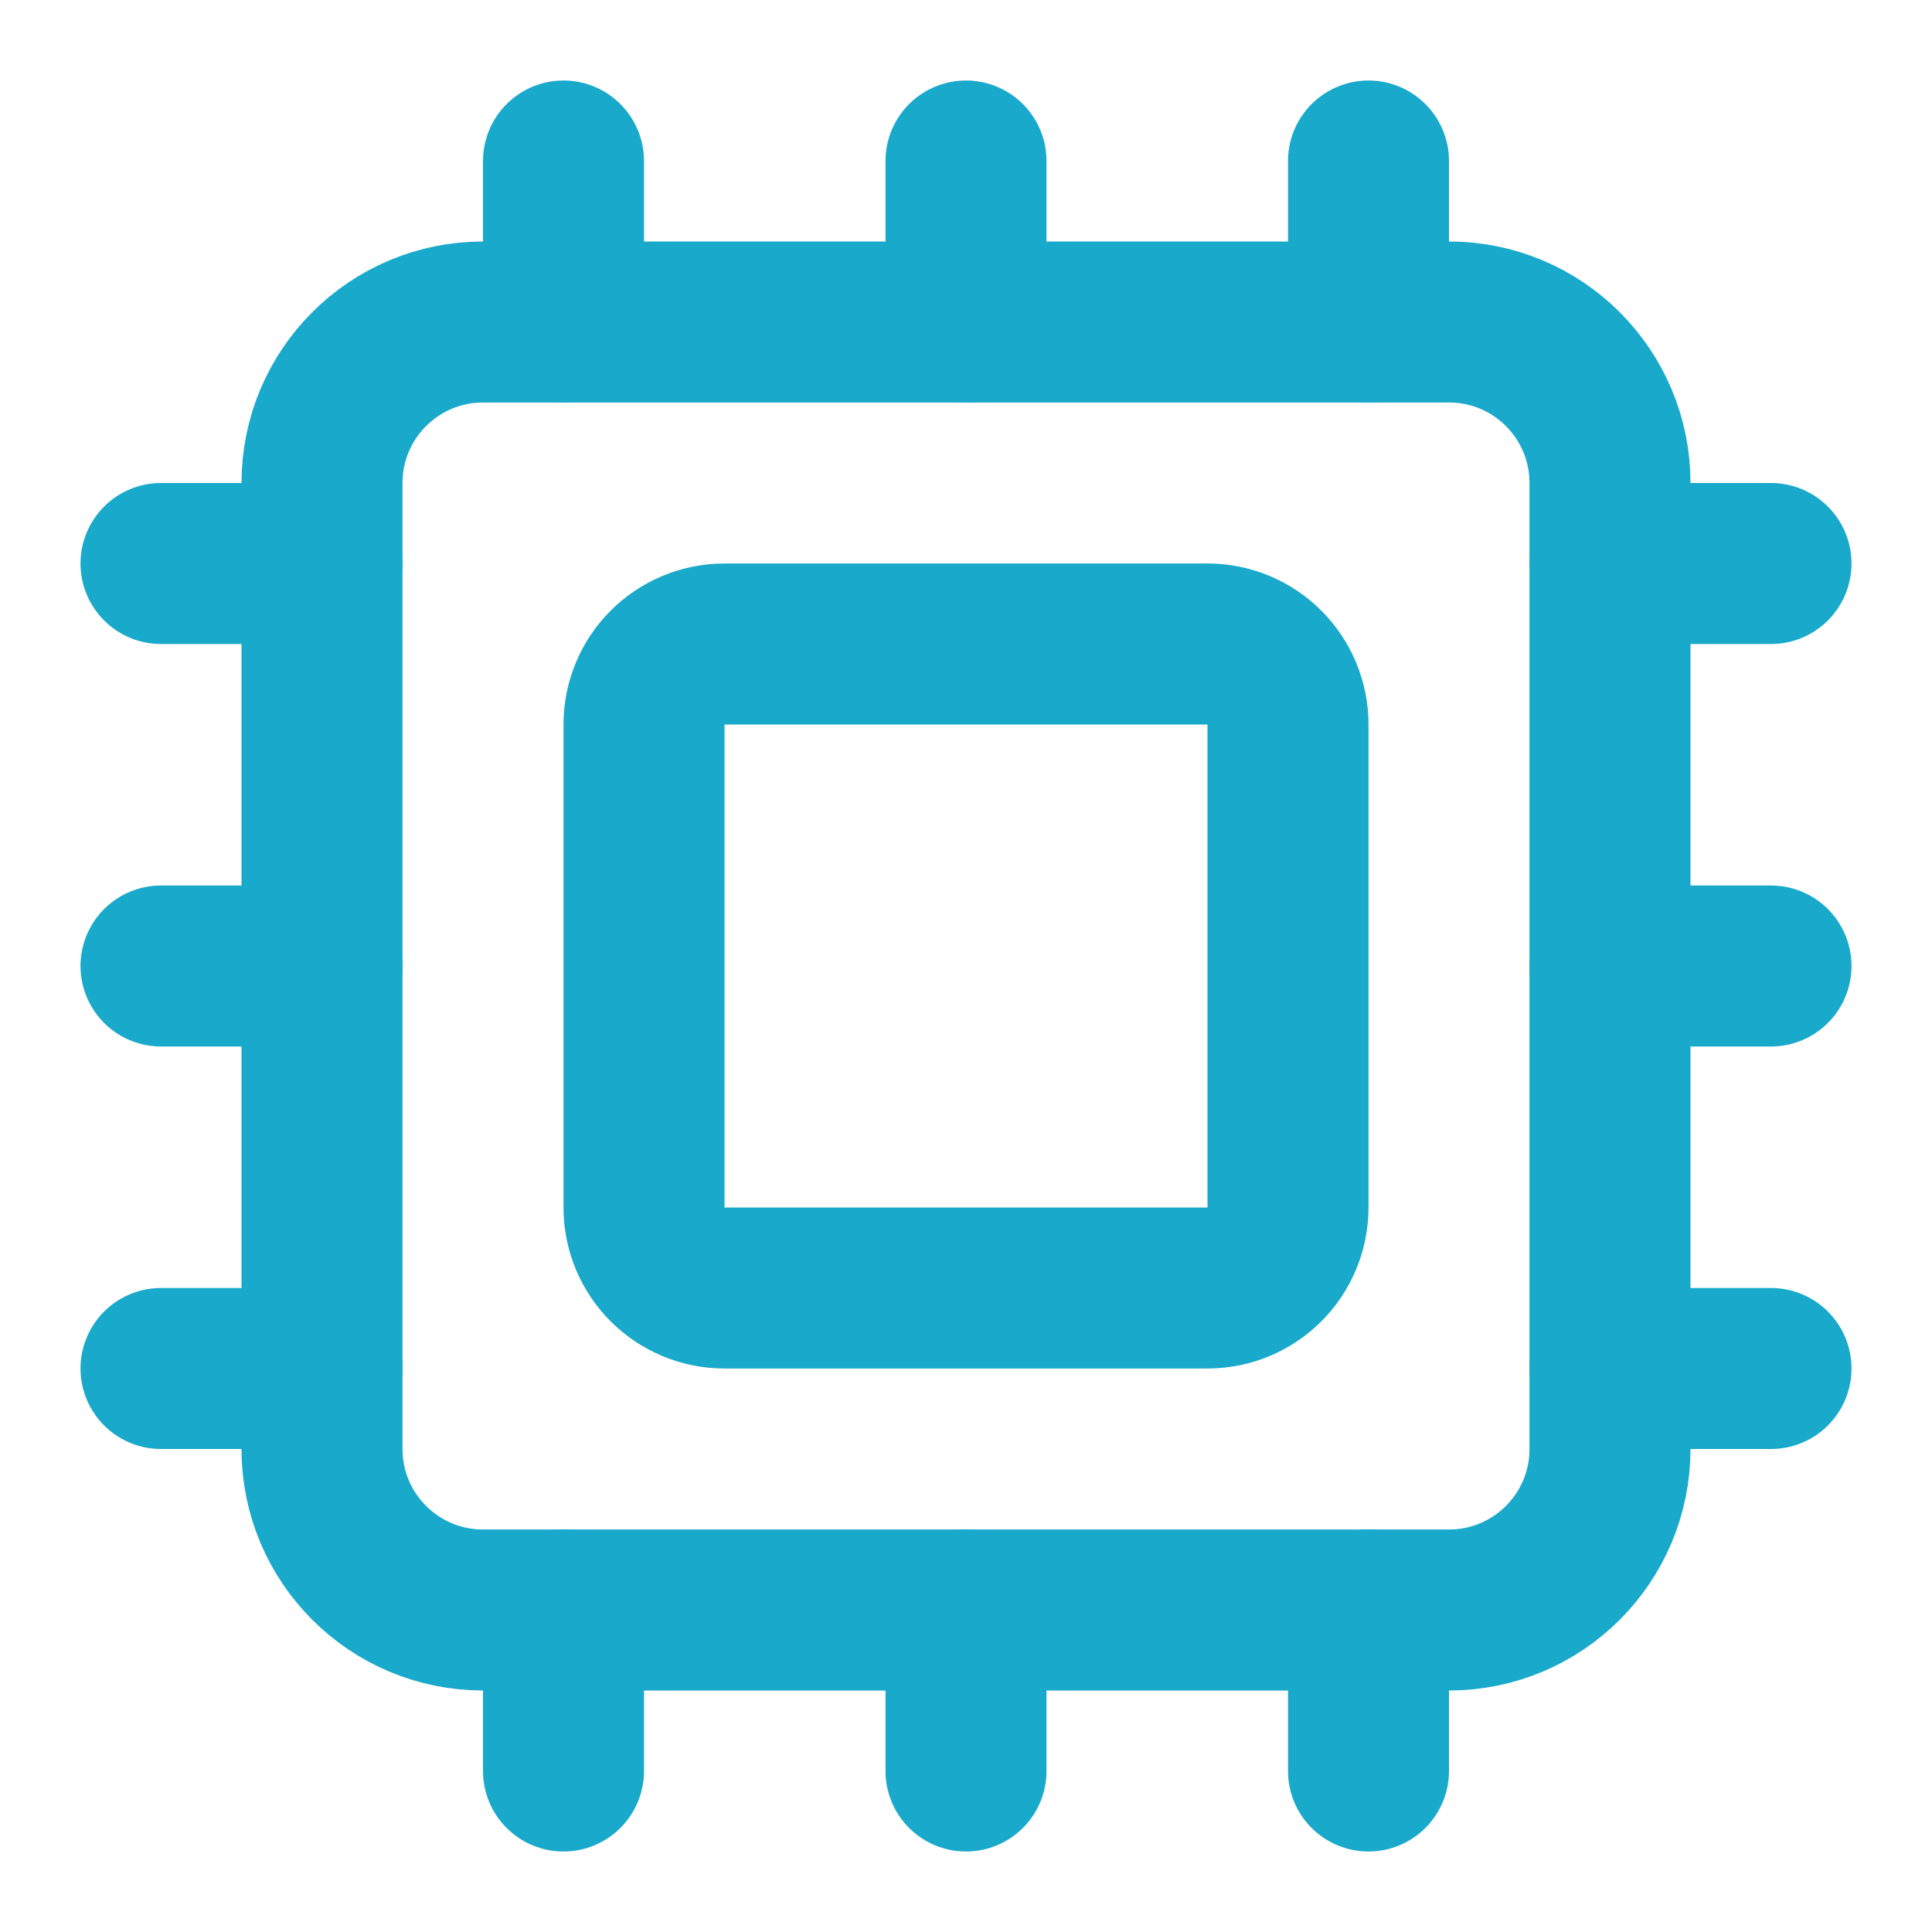
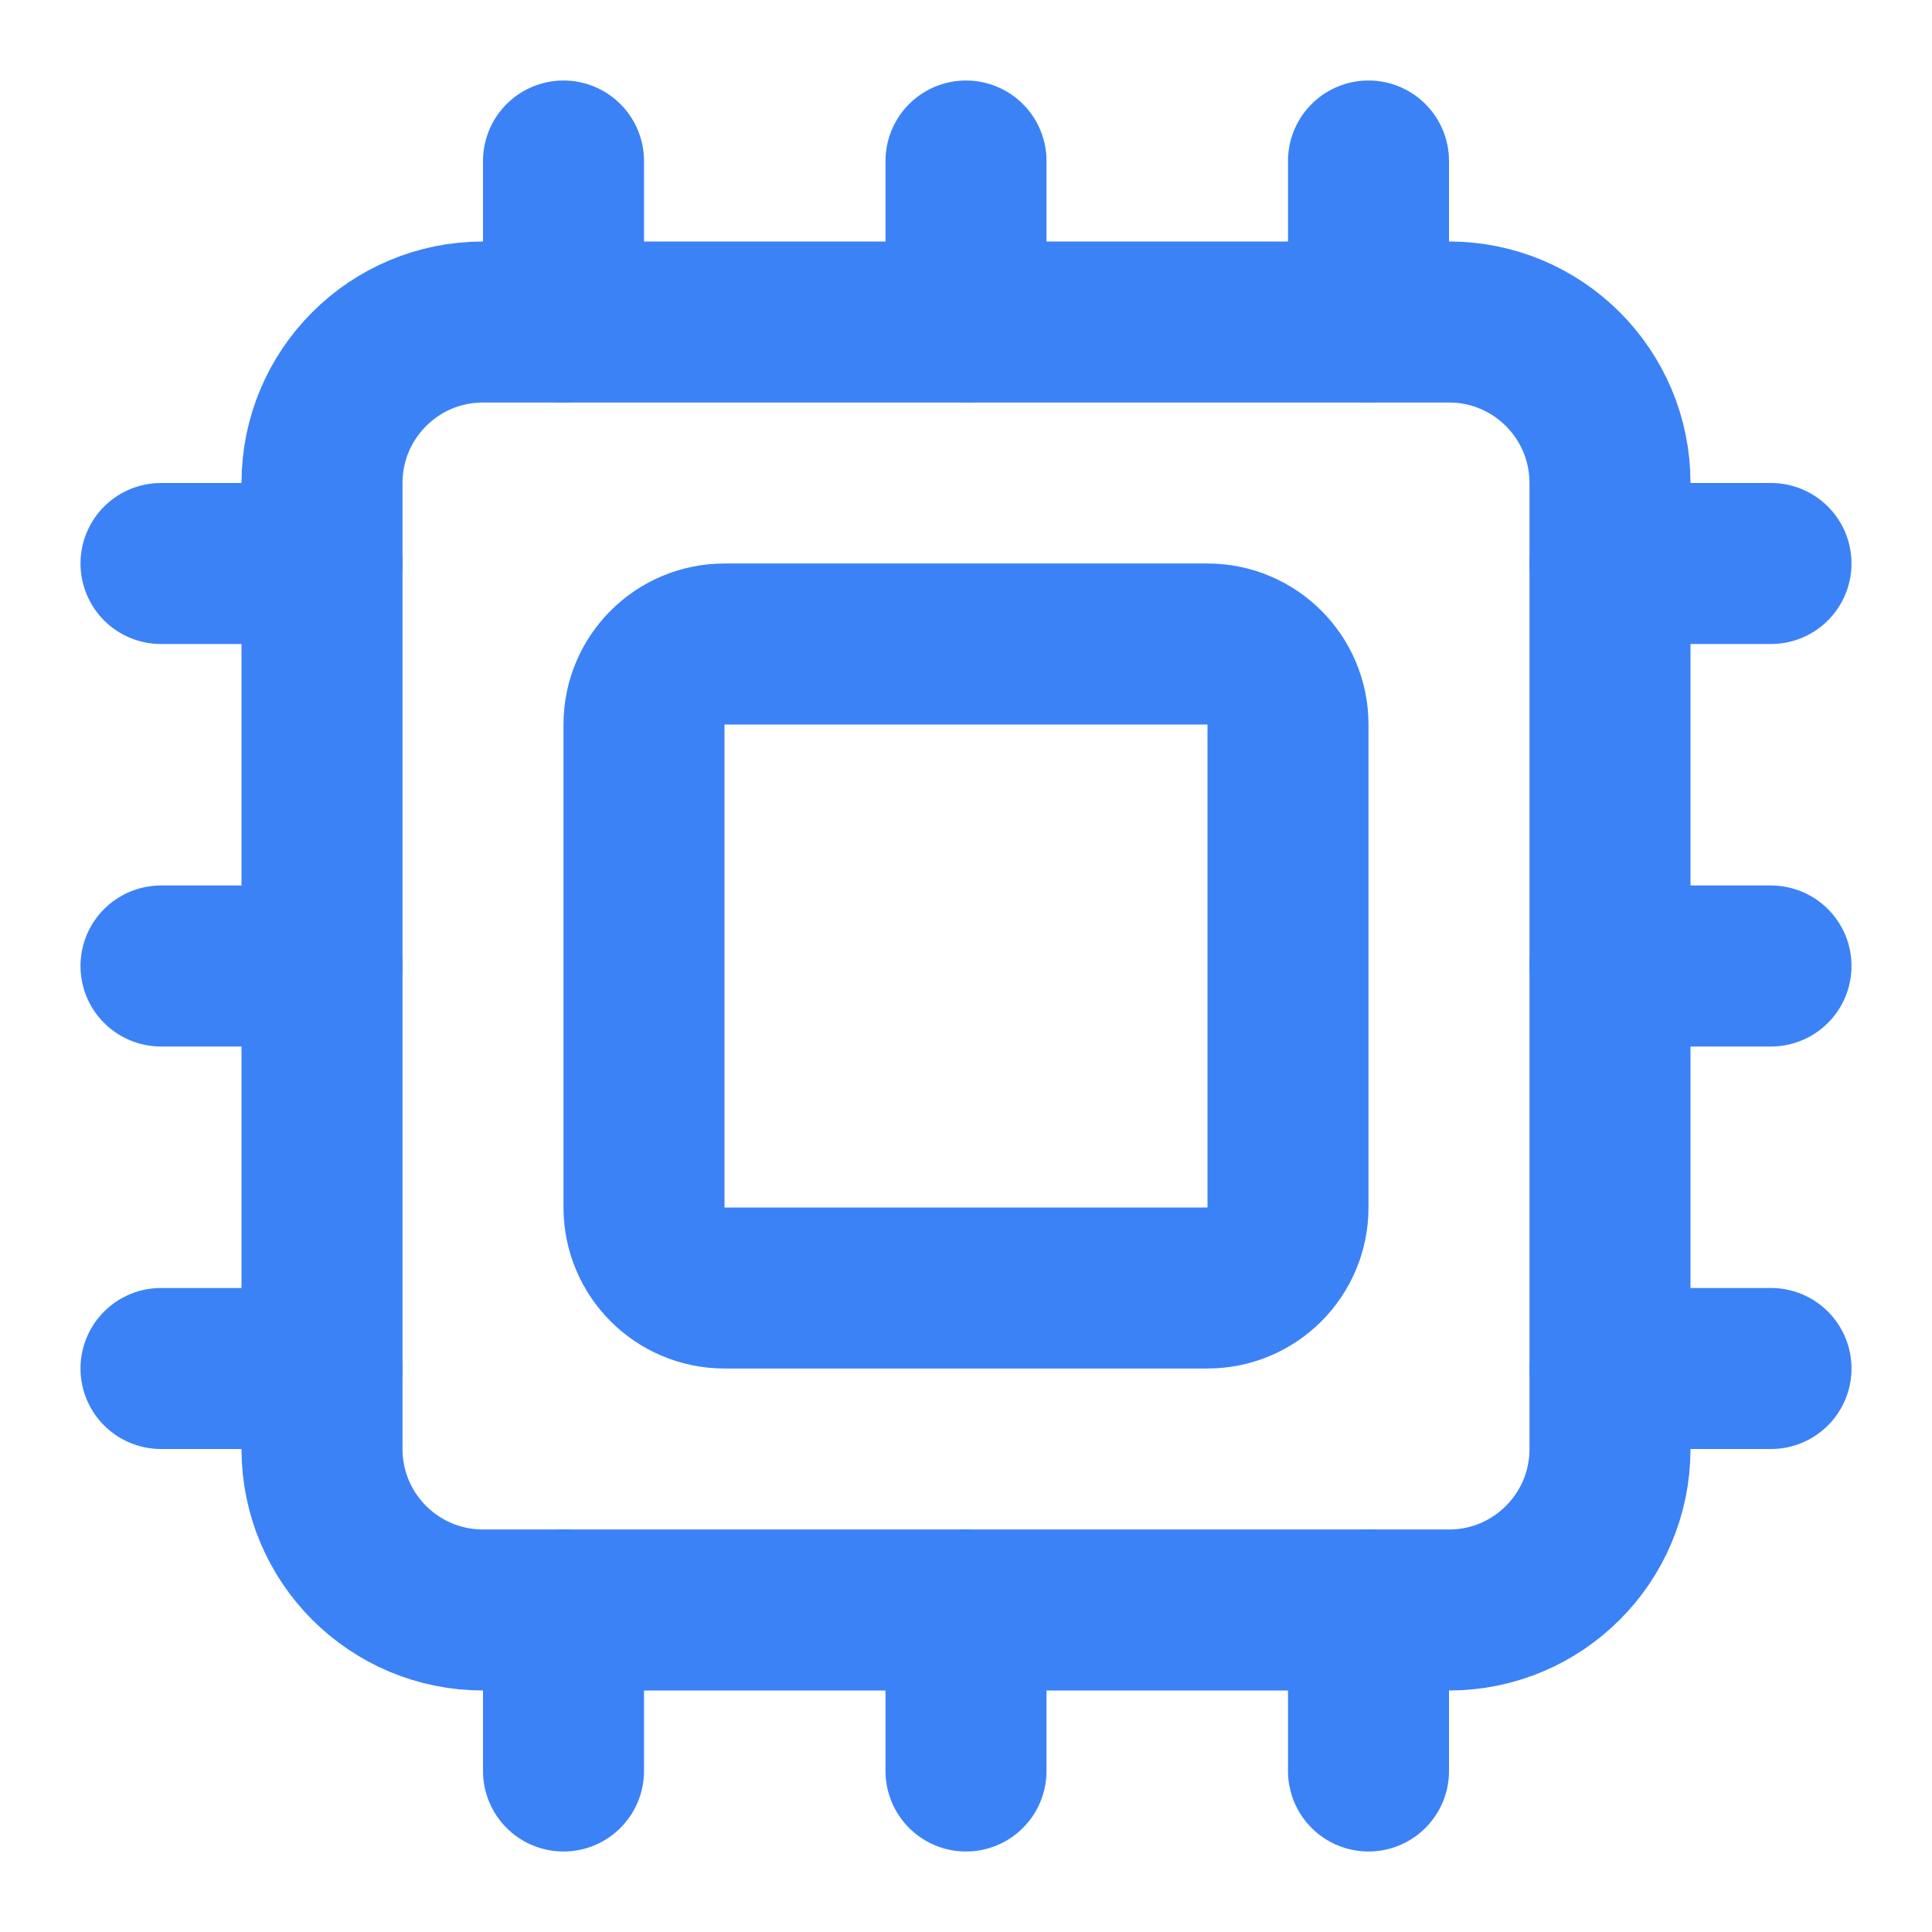
- <svg xmlns="http://www.w3.org/2000/svg" width="24" height="24" viewBox="0 0 24 24" fill="none" stroke="#19a9cb" stroke-width="2" stroke-linecap="round" stroke-linejoin="round" class="lucide lucide-cpu preview-icon">
+ <svg xmlns="http://www.w3.org/2000/svg" width="24" height="24" viewBox="0 0 24 24" fill="none" stroke="#3b82f6" stroke-width="2" stroke-linecap="round" stroke-linejoin="round" class="lucide lucide-cpu preview-icon">
  <path d="M12 20v2" />
  <path d="M12 2v2" />
  <path d="M17 20v2" />
  <path d="M17 2v2" />
  <path d="M2 12h2" />
  <path d="M2 17h2" />
  <path d="M2 7h2" />
  <path d="M20 12h2" />
  <path d="M20 17h2" />
  <path d="M20 7h2" />
  <path d="M7 20v2" />
  <path d="M7 2v2" />
  <rect x="4" y="4" width="16" height="16" rx="2" />
  <rect x="8" y="8" width="8" height="8" rx="1" />
</svg>
